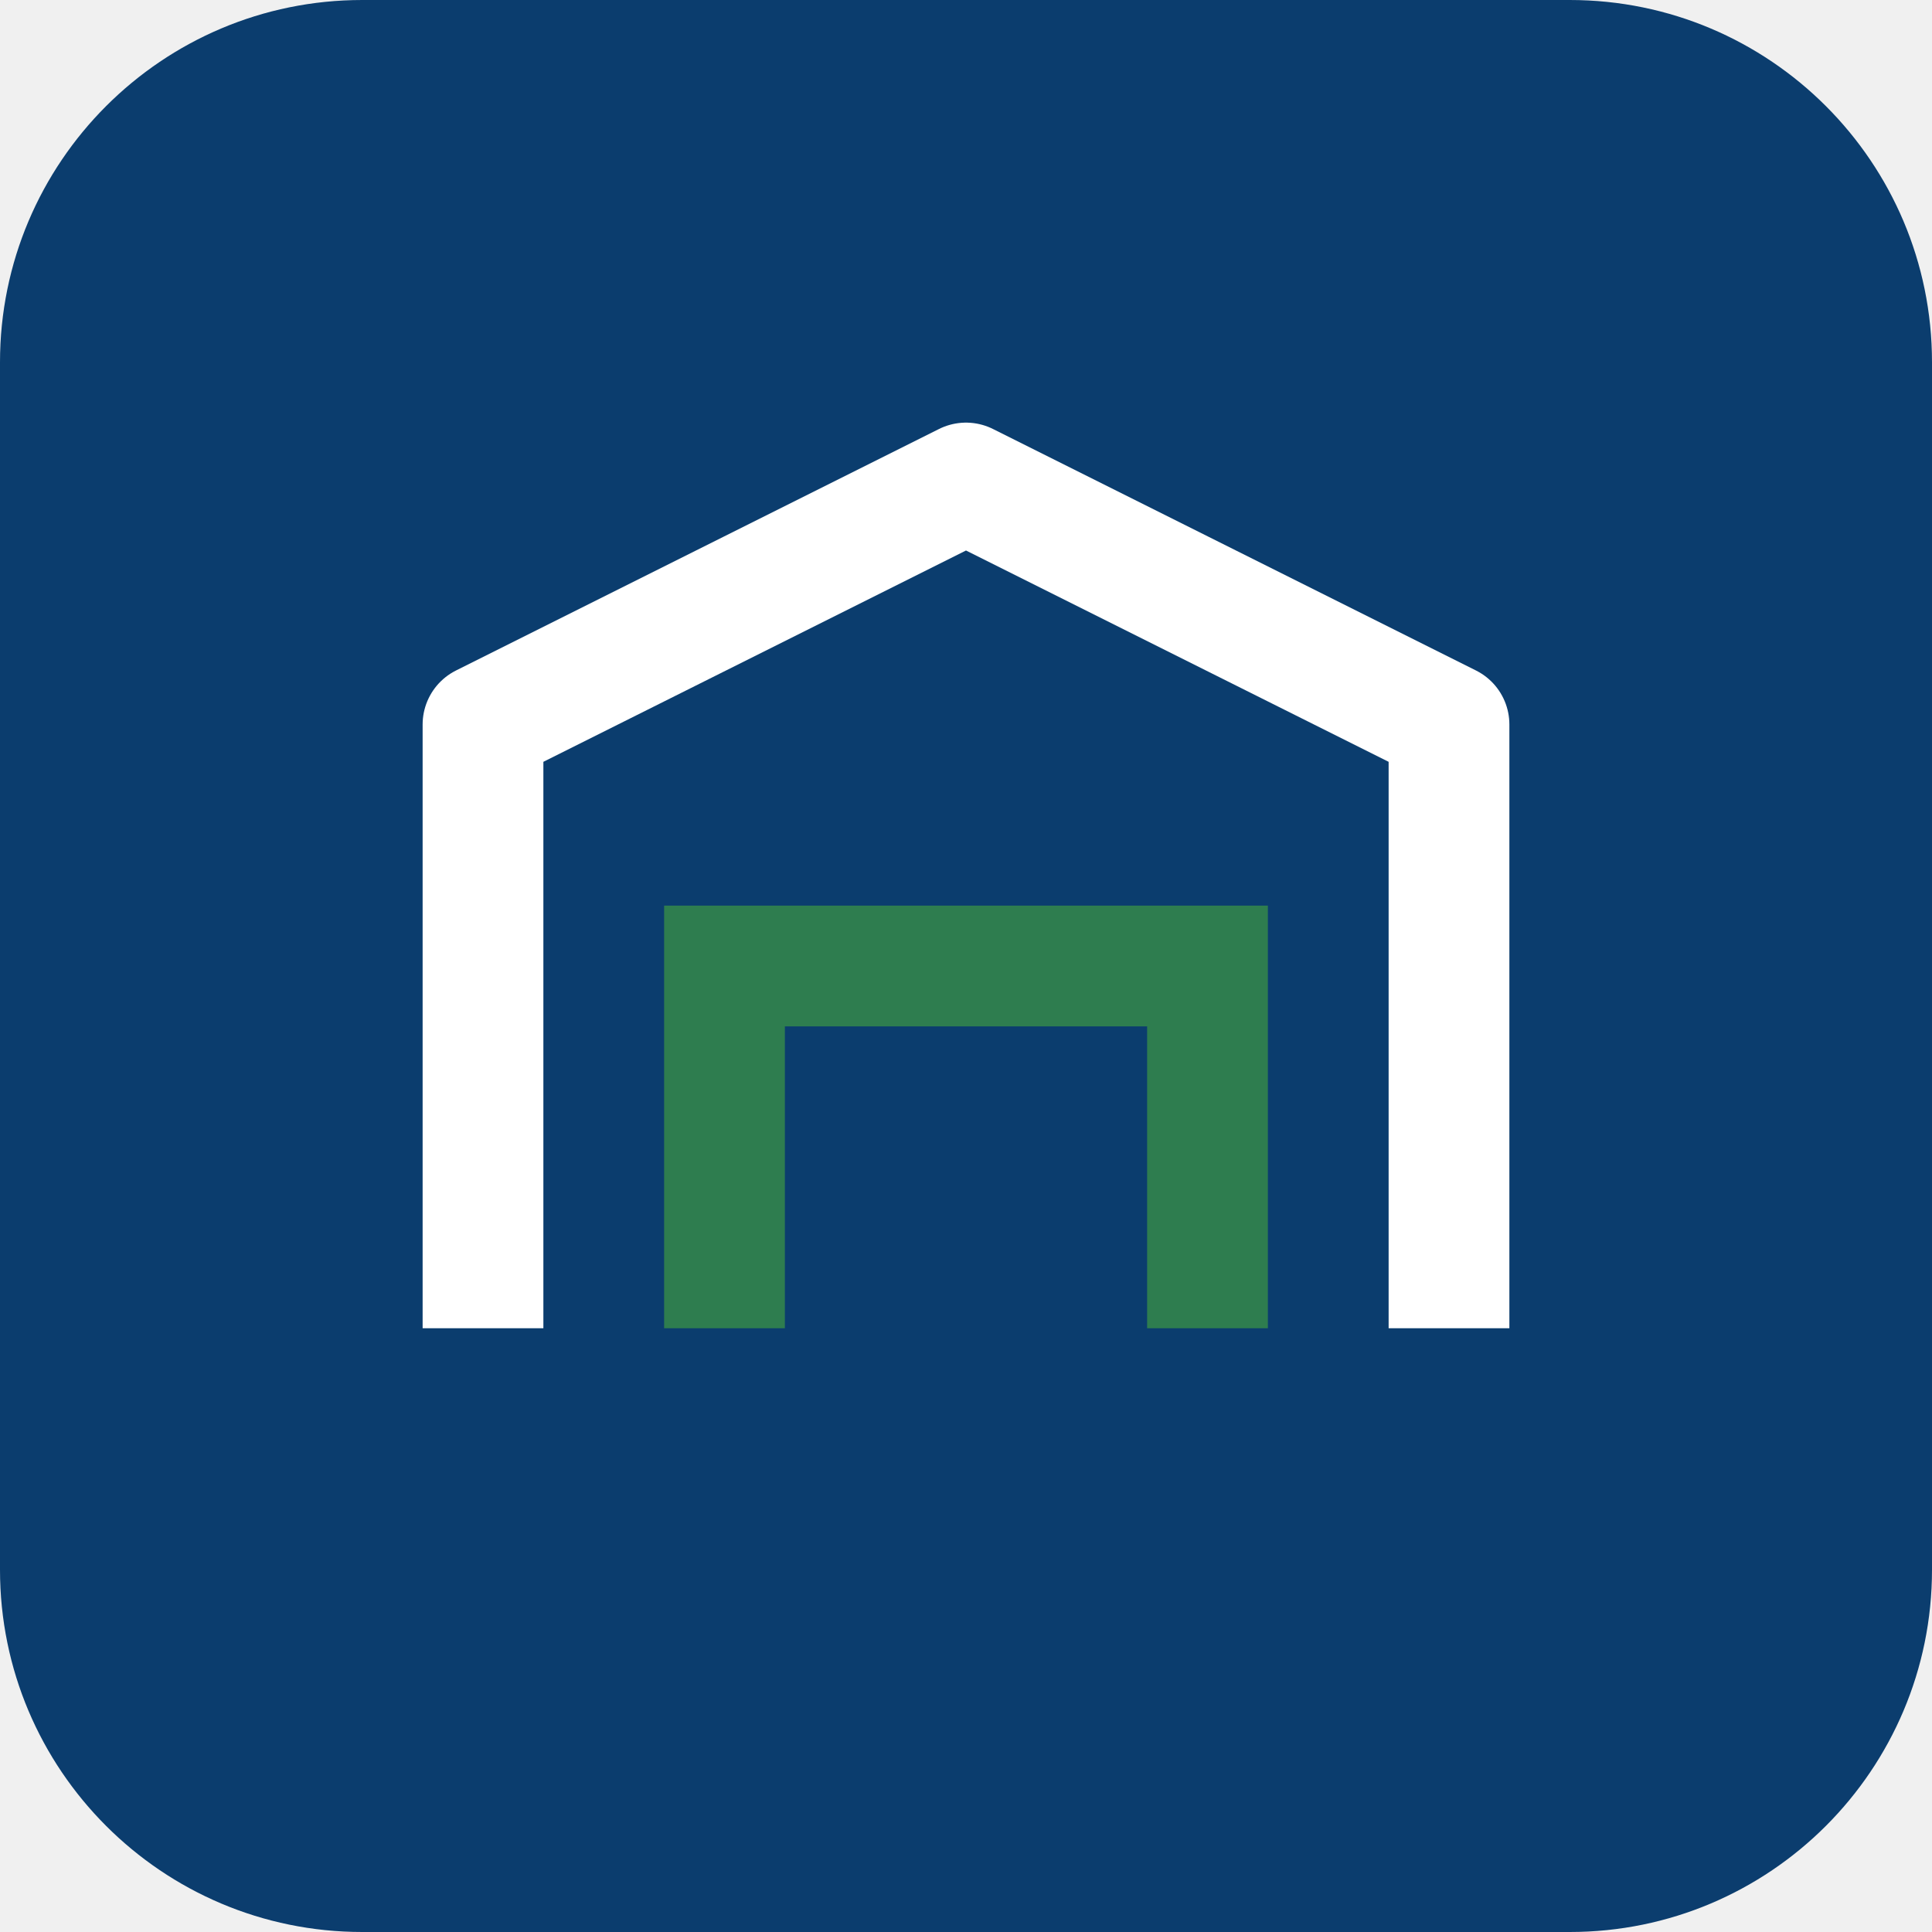
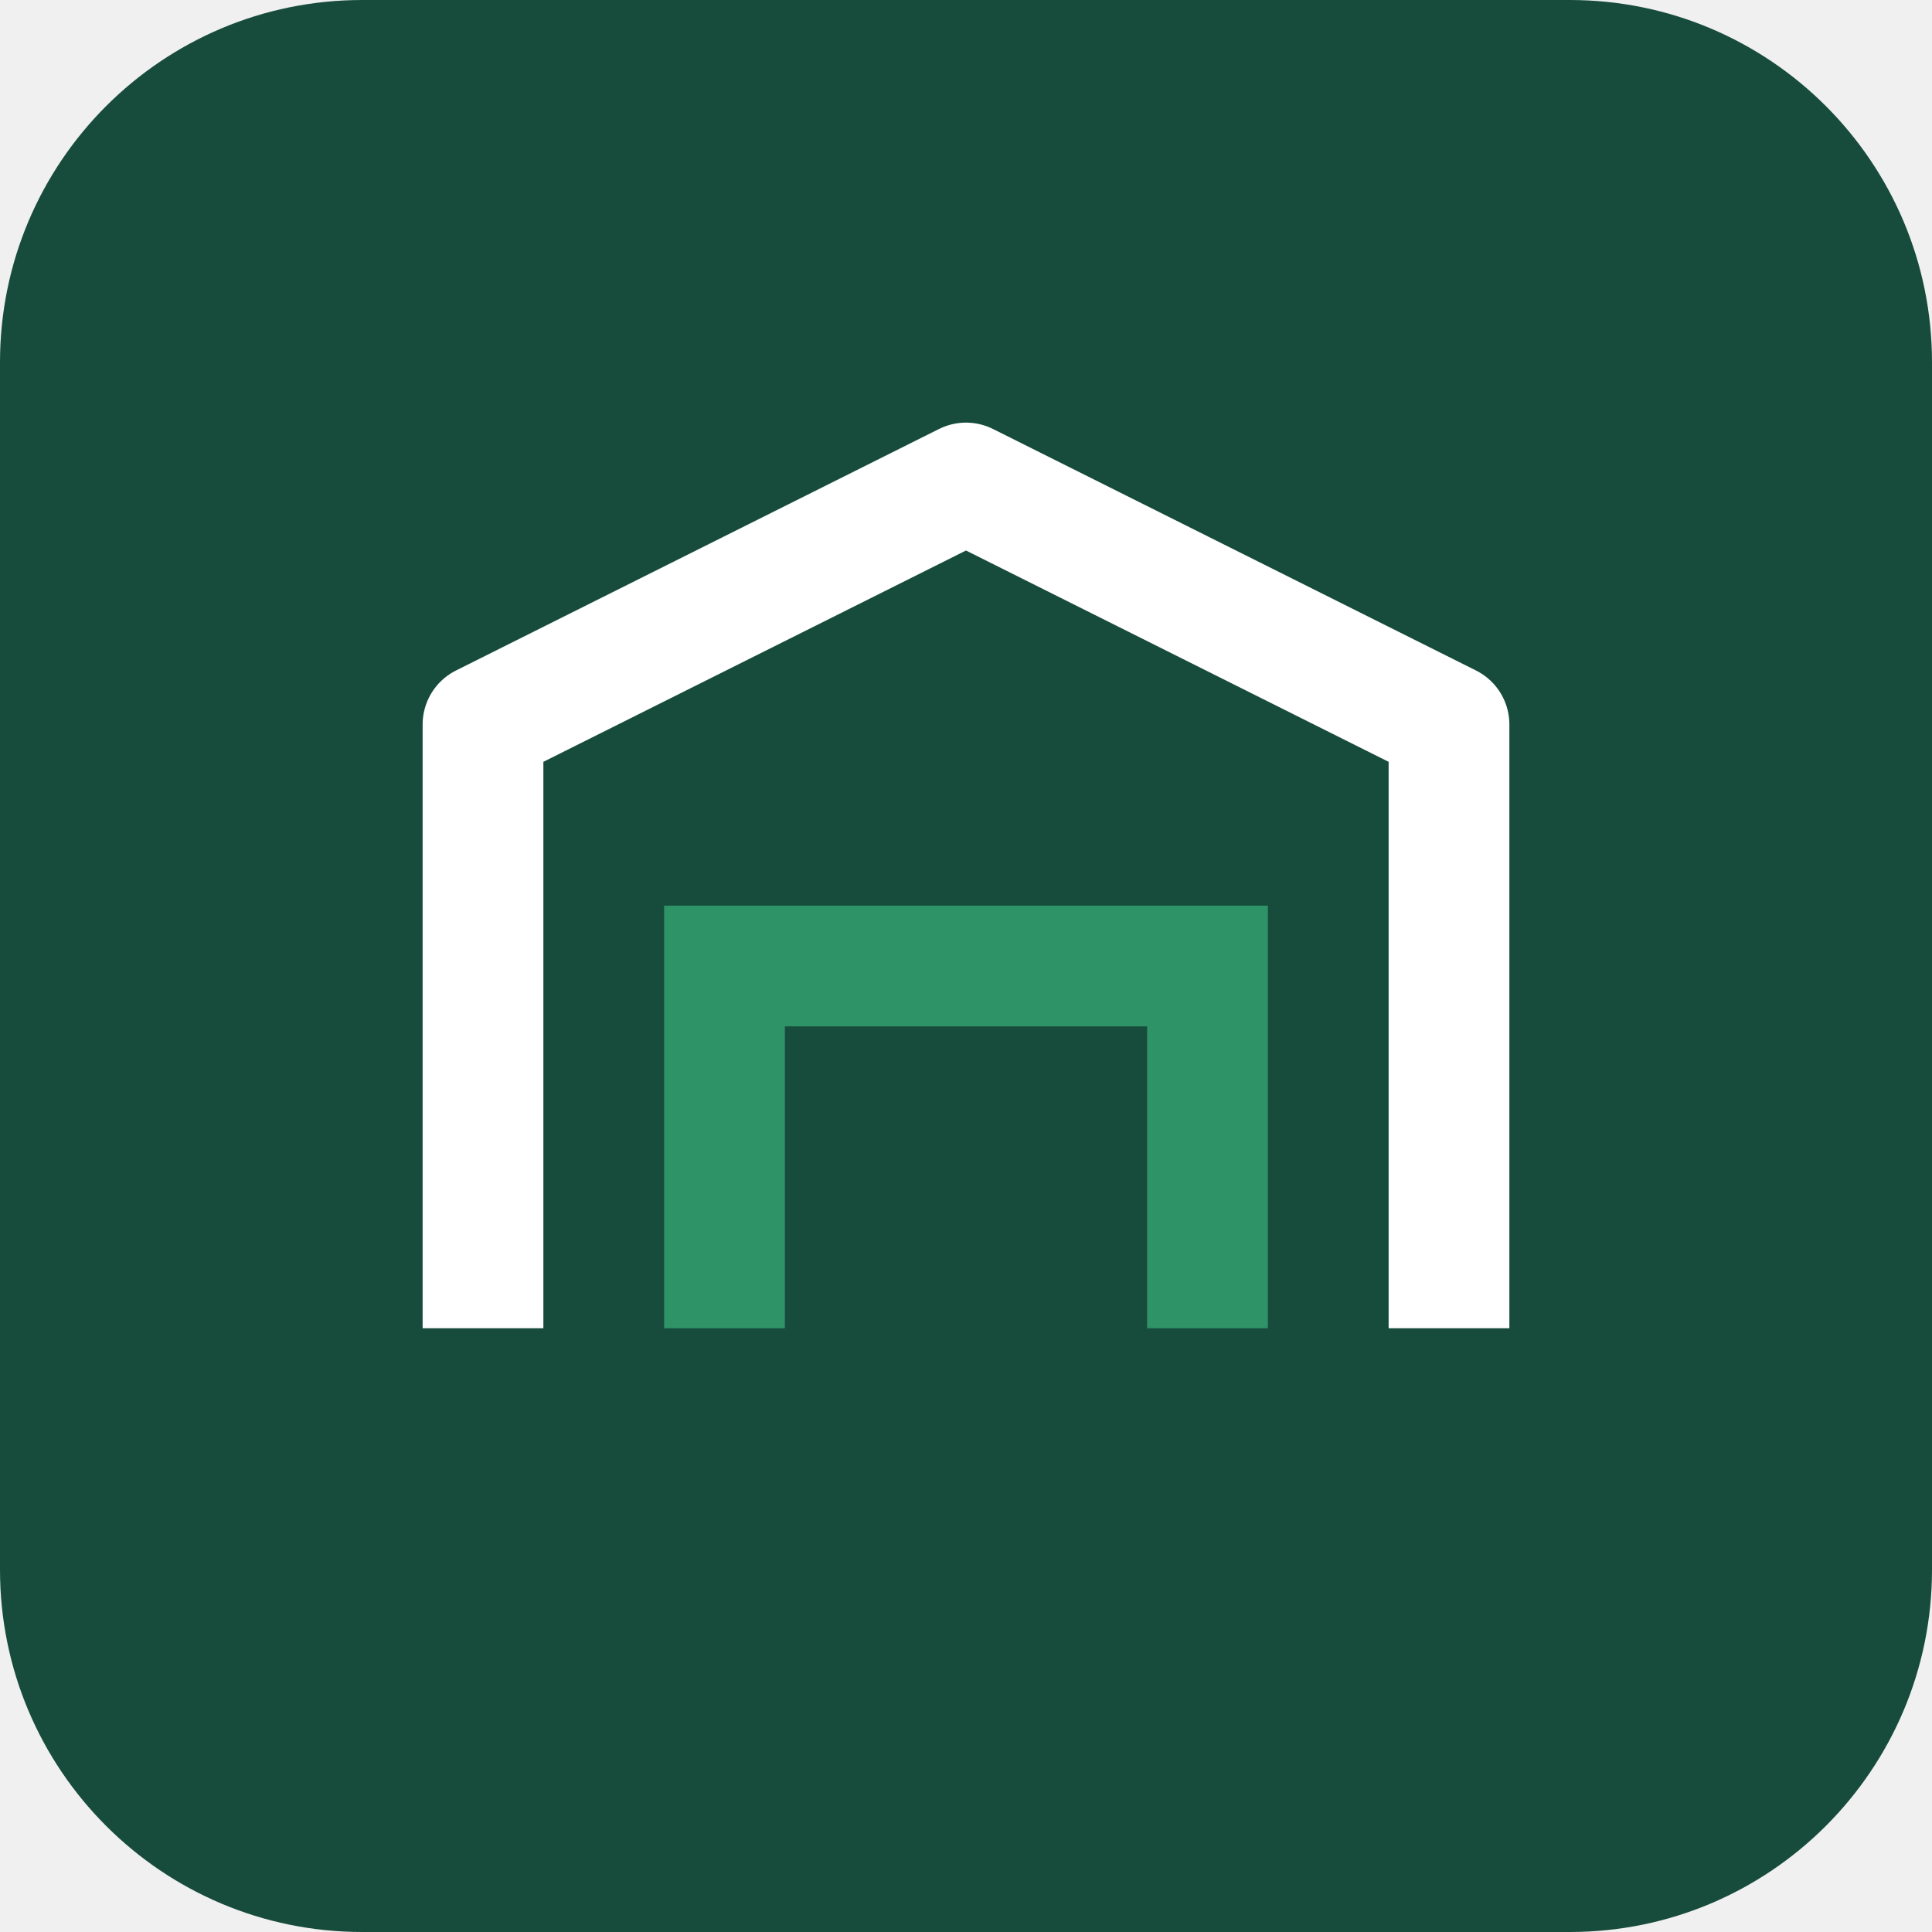
<svg xmlns="http://www.w3.org/2000/svg" viewBox="0 0 32 32" fill="none">
-   <rect width="32" height="32" rx="6" fill="#0B3D6E" />
+   <rect width="32" height="32" rx="6" fill="#174C3C" />
  <path d="M8 22V12l8-4 8 4v10" stroke="#FFFFFF" stroke-width="2" stroke-linejoin="round" />
-   <path d="M12 22v-6h8v6" stroke="#2E7D4F" stroke-width="2" />
+   <path d="M12 22v-6h8v6" stroke="#2F9368" stroke-width="2" />
</svg>
